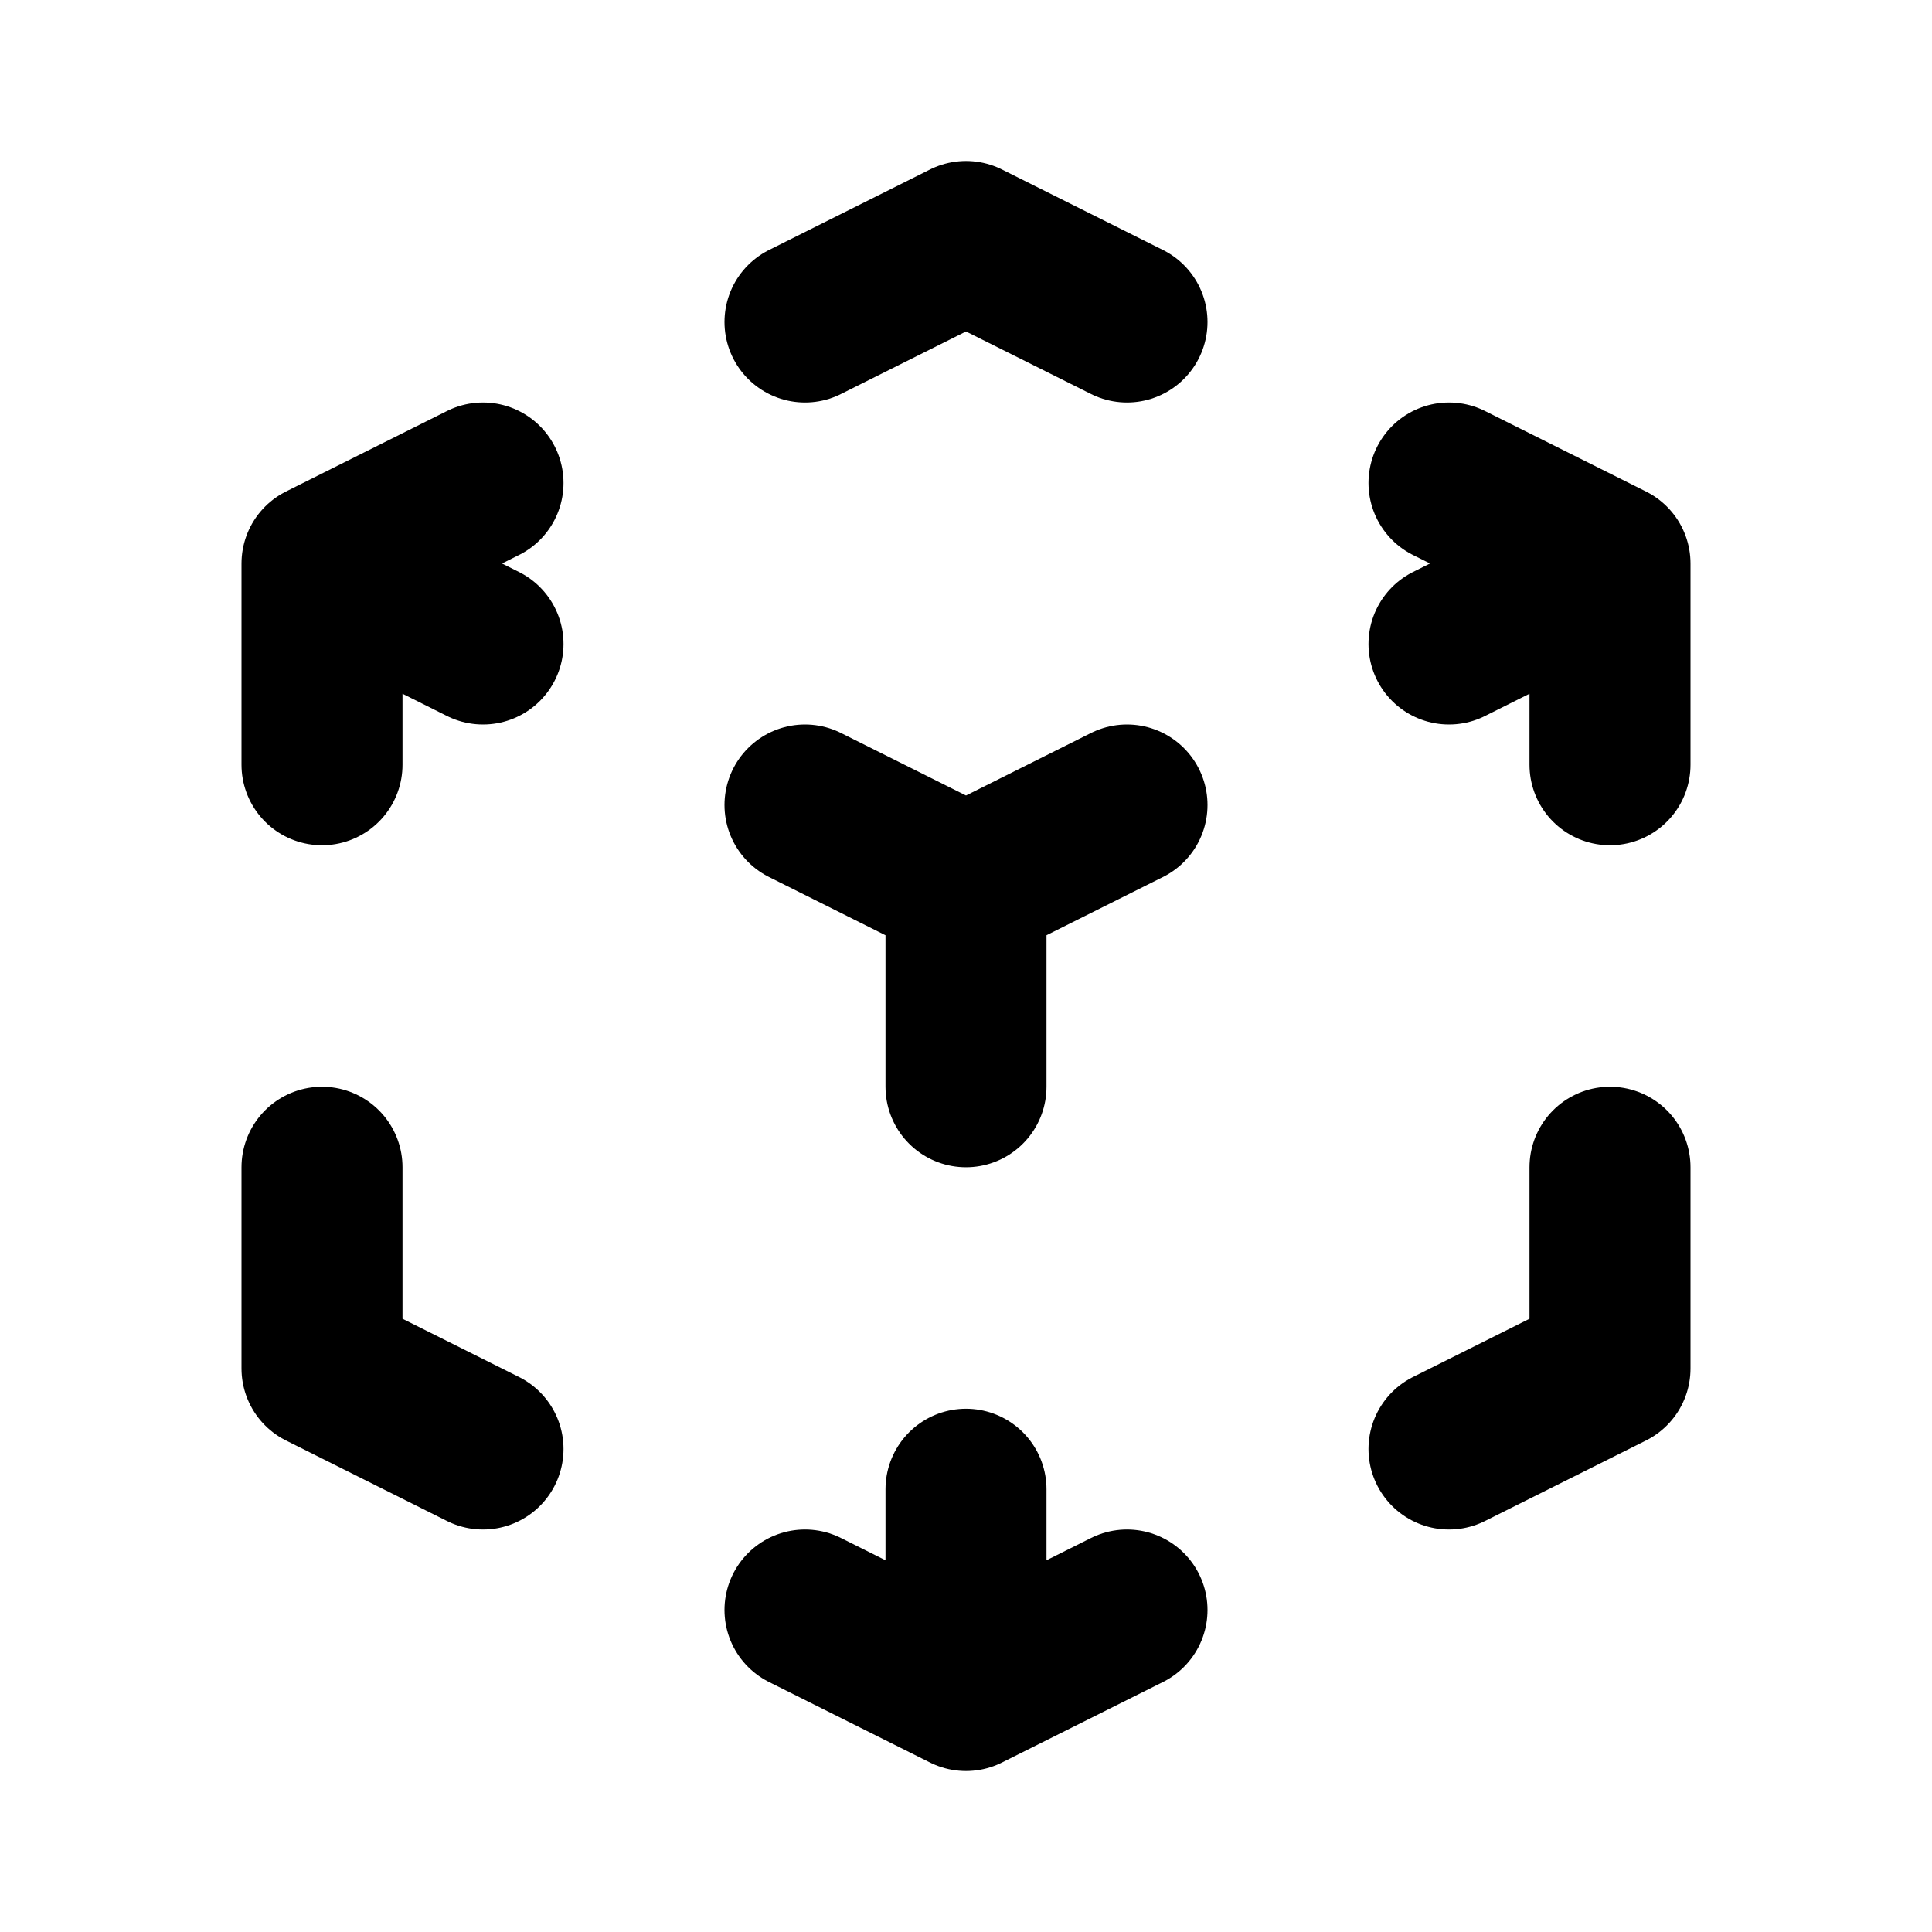
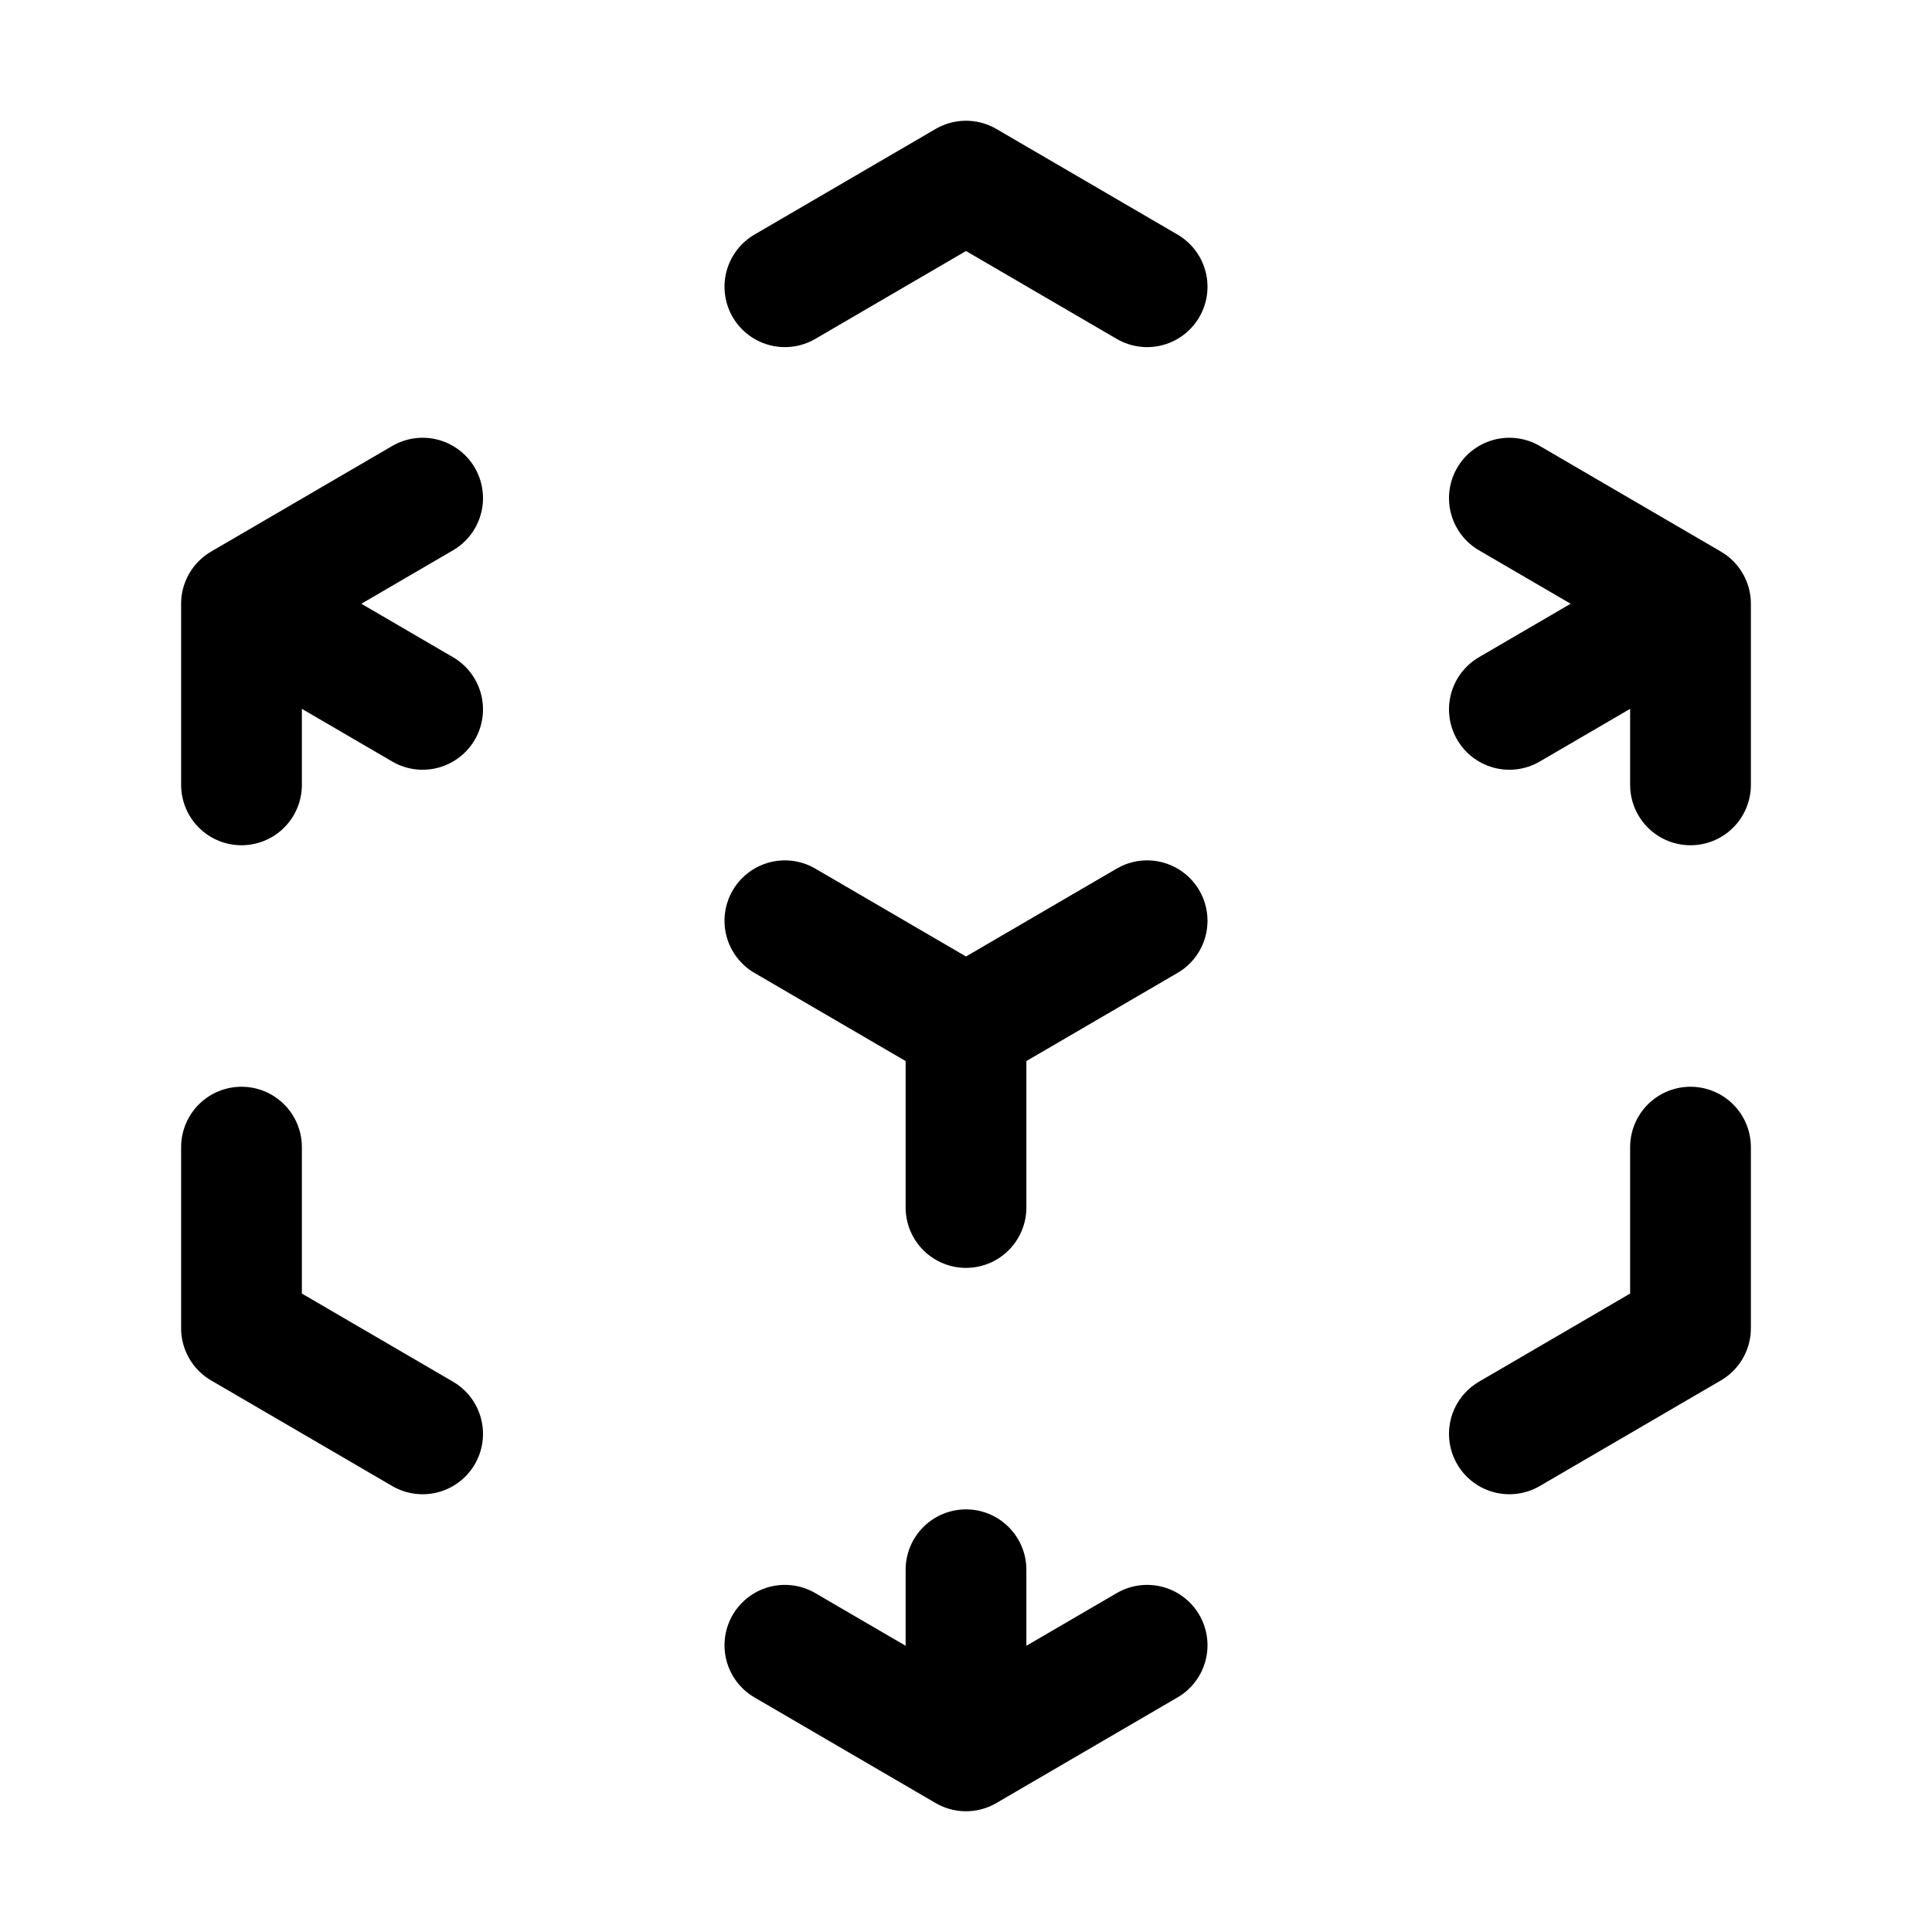
- <svg xmlns="http://www.w3.org/2000/svg" fill="none" viewBox="0 0 24 24" stroke="currentColor" aria-hidden="true">
-   <path stroke-linecap="round" stroke-linejoin="round" stroke-width="2" d="M14 10l-2 1m0 0l-2-1m2 1v2.5M20 7l-2 1m2-1l-2-1m2 1v2.5M14 4l-2-1-2 1M4 7l2-1M4 7l2 1M4 7v2.5M12 21l-2-1m2 1l2-1m-2 1v-2.5M6 18l-2-1v-2.5M18 18l2-1v-2.5" />
+ <svg xmlns="http://www.w3.org/2000/svg" width="1em" height="1em" viewBox="0 0 24 24" fill="none">
+   <path d="M21 7.5L18.75 6.188M21 7.5V9.75M21 7.5L18.75 8.812M3 7.5L5.25 6.188M3 7.5L5.25 8.812M3 7.5V9.75M12 12.75L14.25 11.438M12 12.75L9.75 11.438M12 12.75V15M12 21.75L14.25 20.438M12 21.75V19.5M12 21.75L9.75 20.438M9.75 3.562L12 2.25L14.25 3.562M21 14.25V16.5L18.75 17.812M5.25 17.812L3 16.5V14.25" stroke="currentColor" stroke-width="1.5" stroke-linecap="round" stroke-linejoin="round" />
</svg>
